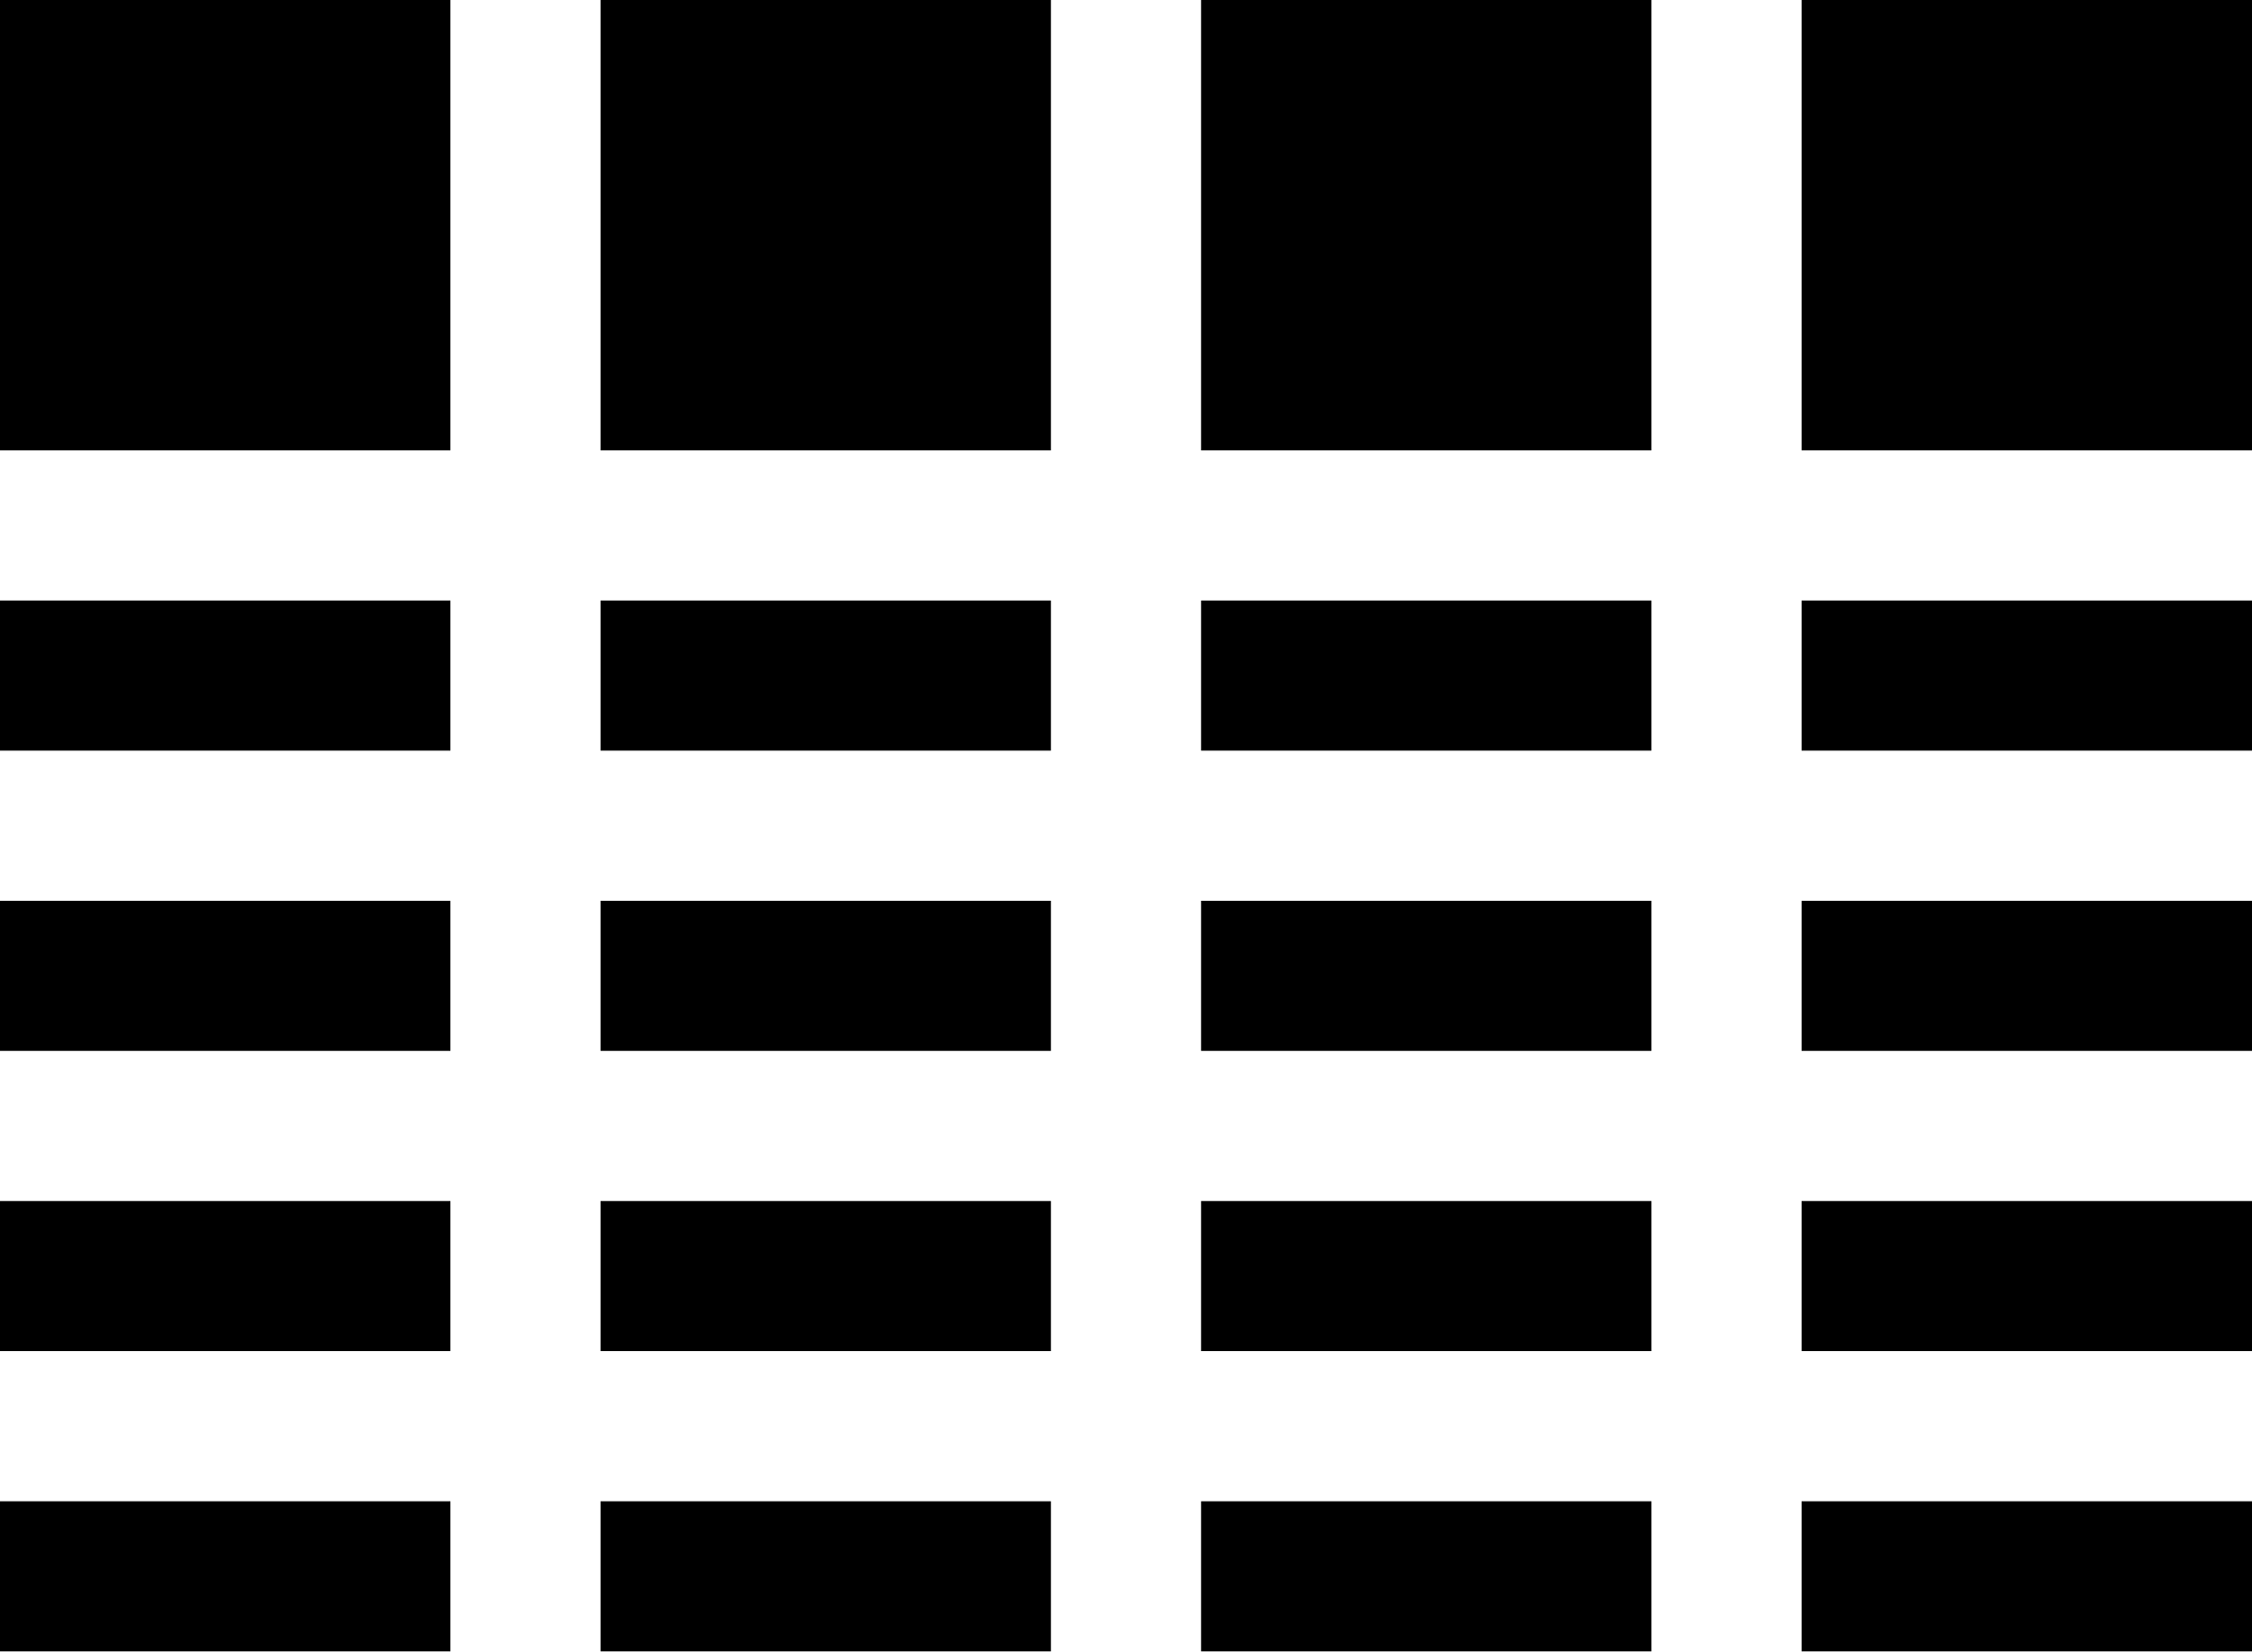
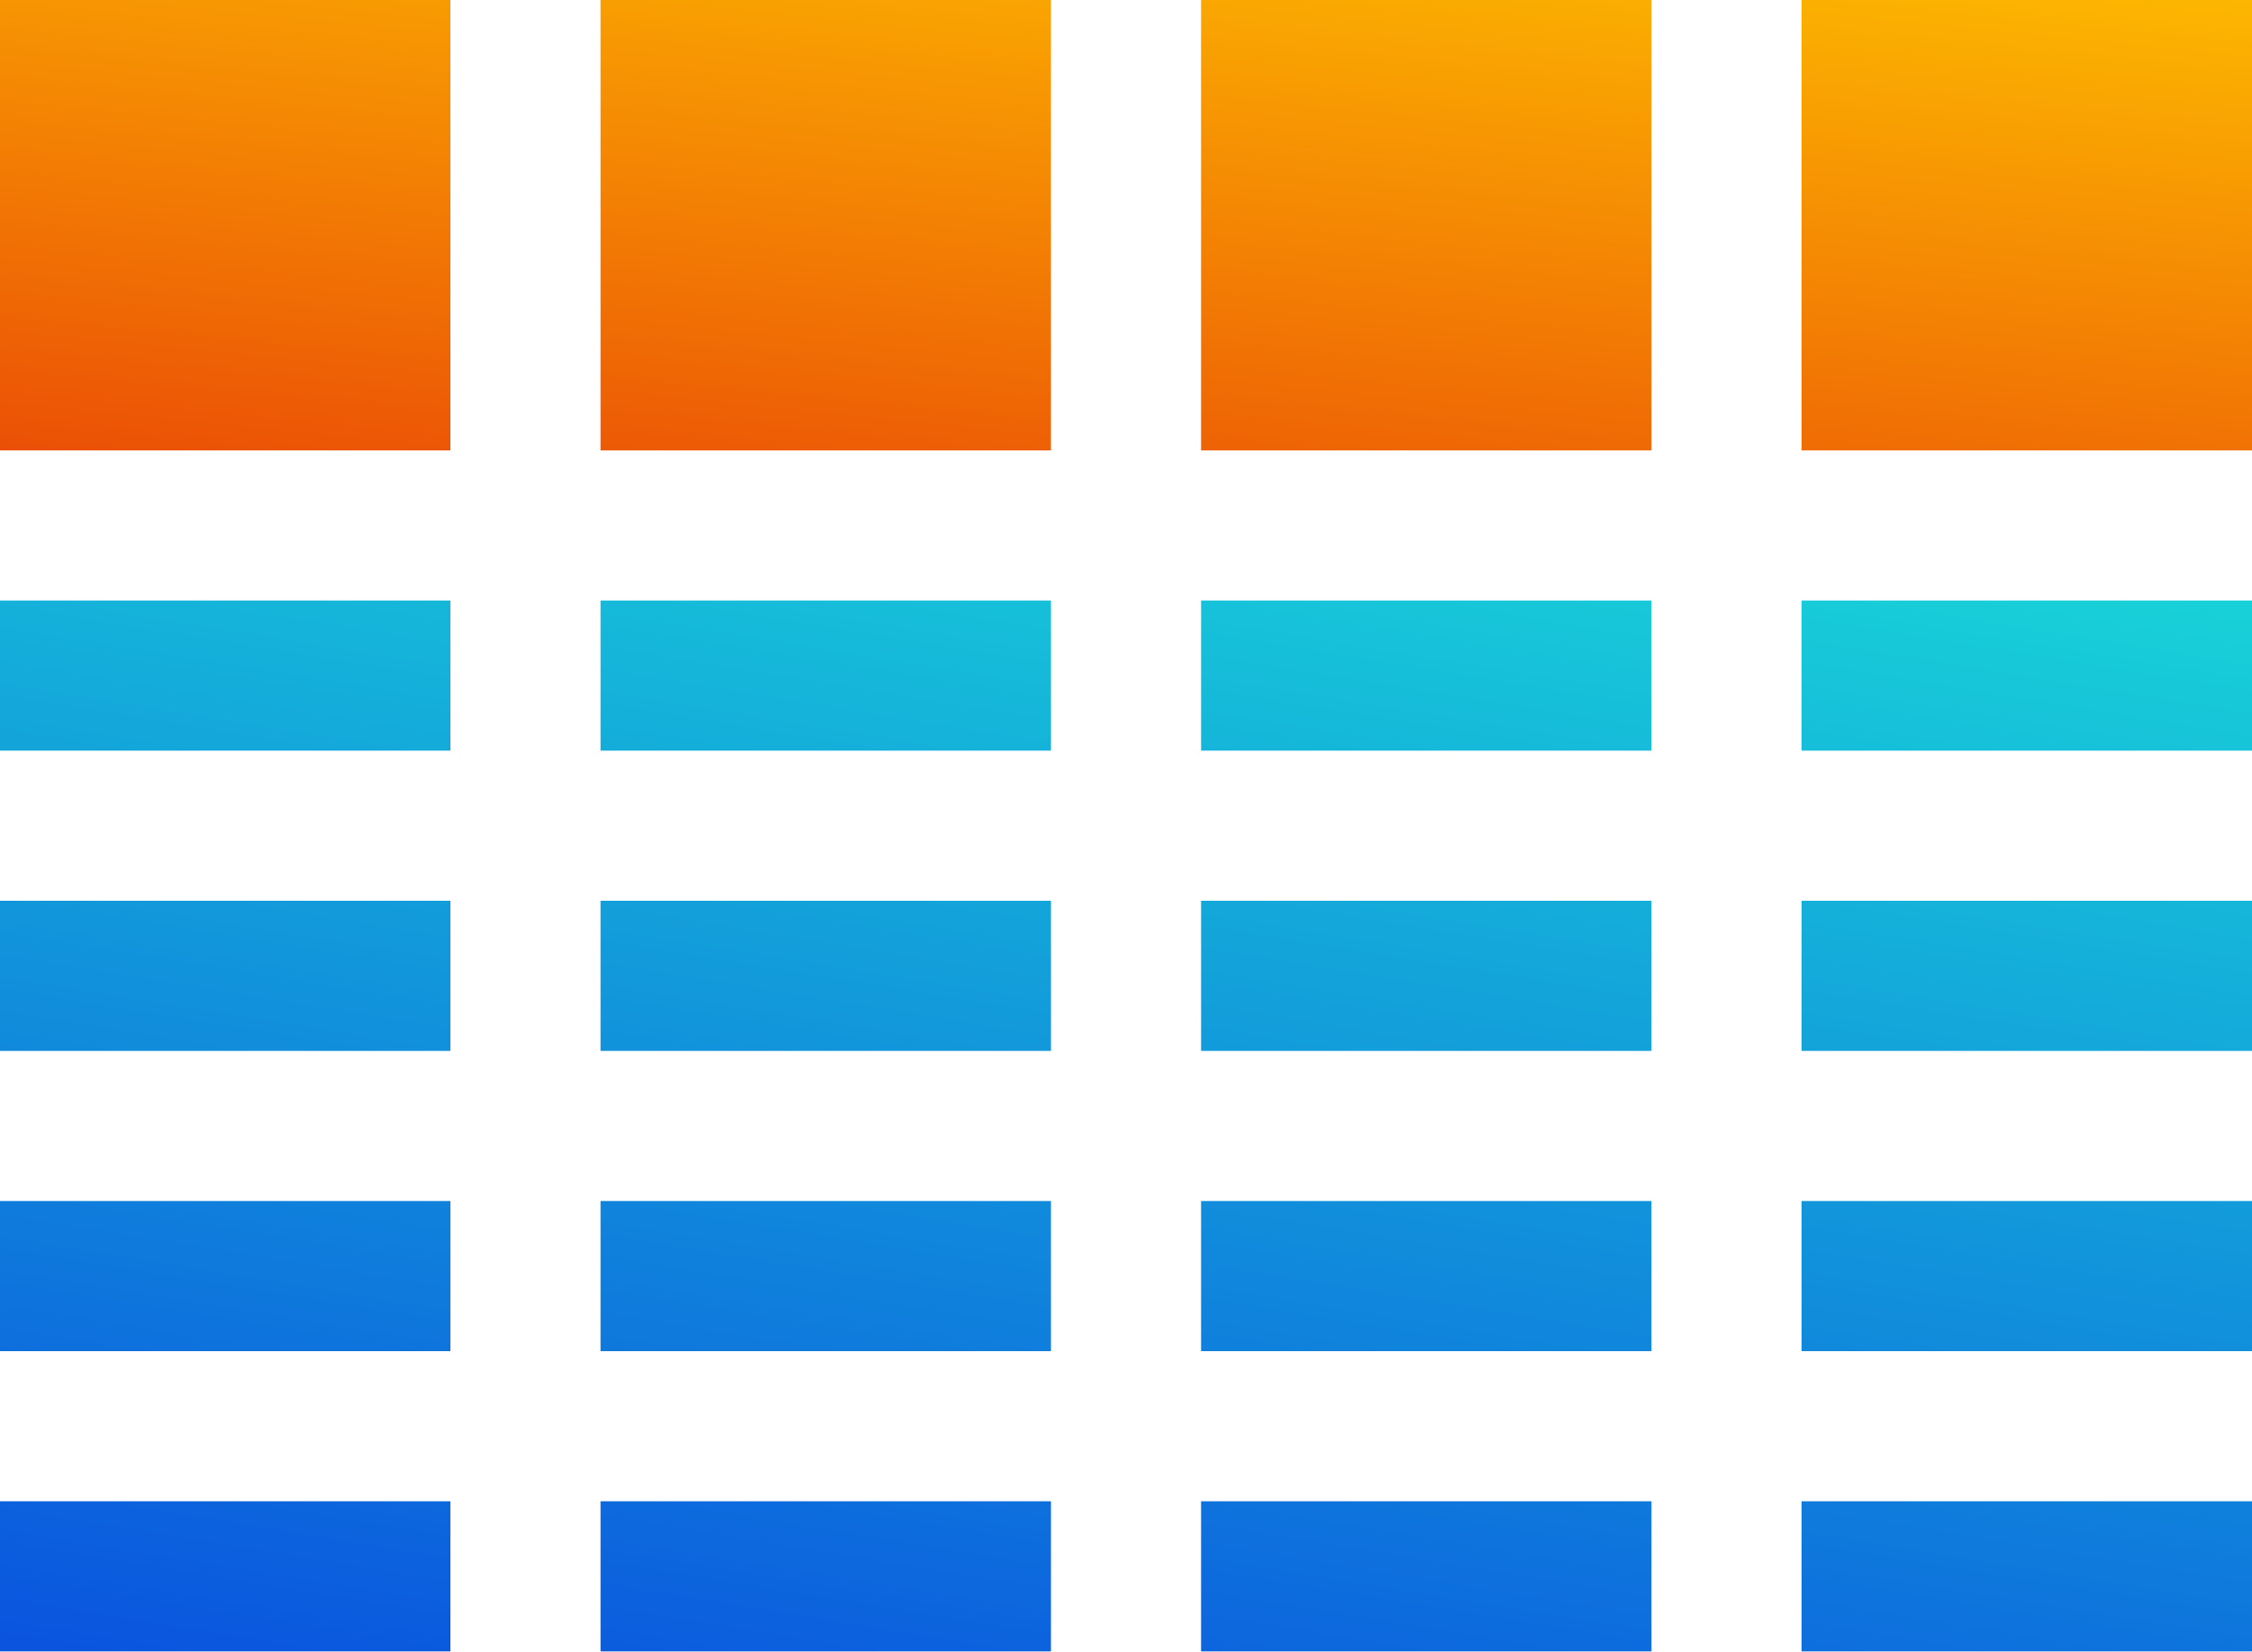
<svg xmlns="http://www.w3.org/2000/svg" width="30" height="22" viewBox="0 0 30 22" fill="none">
-   <path fill-rule="evenodd" clip-rule="evenodd" d="M6 0H0V6H6V0ZM6 8H0V10H6V8ZM0 12H6V14H0V12ZM6 16H0V18H6V16ZM0 20H6V22H0V20ZM14 0H8V6H14V0ZM8 8H14V10H8V8ZM14 12H8V14H14V12ZM8 16H14V18H8V16ZM14 20H8V22H14V20ZM16 0H22V6H16V0ZM30 0H24V6H30V0ZM16 8H22V10H16V8ZM30 8H24V10H30V8ZM16 12H22V14H16V12ZM30 12H24V14H30V12ZM16 16H22V18H16V16ZM30 16H24V18H30V16ZM16 20H22V22H16V20ZM30 20H24V22H30V20Z" fill="black" />
+   <path d="M6 0H0V6H6V0Z" fill="url(#paint0_linear_3294_2810)" />
+   <path d="M14 0H8V6H14V0Z" fill="url(#paint1_linear_3294_2810)" />
+   <path d="M16 0H22V6H16V0Z" fill="url(#paint2_linear_3294_2810)" />
+   <path d="M30 0H24V6H30V0Z" fill="url(#paint3_linear_3294_2810)" />
+   <path d="M0 8H6V10H0V8Z" fill="url(#paint4_linear_3294_2810)" />
+   <path d="M0 12H6V14H0V12Z" fill="url(#paint5_linear_3294_2810)" />
+   <path d="M0 16H6V18H0V16Z" fill="url(#paint6_linear_3294_2810)" />
+   <path d="M0 20H6V22H0V20Z" fill="url(#paint7_linear_3294_2810)" />
+   <path d="M8 8H14V10H8V8Z" fill="url(#paint8_linear_3294_2810)" />
+   <path d="M8 12H14V14H8V12Z" fill="url(#paint9_linear_3294_2810)" />
+   <path d="M8 16H14V18H8V16Z" fill="url(#paint10_linear_3294_2810)" />
+   <path d="M8 20H14V22H8V20Z" fill="url(#paint11_linear_3294_2810)" />
+   <path d="M16 8H22V10H16V8Z" fill="url(#paint12_linear_3294_2810)" />
+   <path d="M24 8H30V10H24V8Z" fill="url(#paint13_linear_3294_2810)" />
+   <path d="M16 12H22V14H16V12Z" fill="url(#paint14_linear_3294_2810)" />
+   <path d="M24 12H30V14H24V12Z" fill="url(#paint15_linear_3294_2810)" />
+   <path d="M16 16H22V18H16V16Z" fill="url(#paint16_linear_3294_2810)" />
+   <path d="M24 16H30V18H24V16Z" fill="url(#paint17_linear_3294_2810)" />
+   <path d="M16 20H22V22H16V20Z" fill="url(#paint18_linear_3294_2810)" />
+   <path d="M24 20H30V22H24V20Z" fill="url(#paint19_linear_3294_2810)" />
+   <defs>
+     <linearGradient id="paint0_linear_3294_2810" x1="24.643" y1="-1.929" x2="22.999" y2="14.514" gradientUnits="userSpaceOnUse">
+       <stop stop-color="#FFC700" />
+       <stop offset="1" stop-color="#DF0909" />
+     </linearGradient>
+     <linearGradient id="paint1_linear_3294_2810" x1="24.643" y1="-1.929" x2="22.999" y2="14.514" gradientUnits="userSpaceOnUse">
+       <stop stop-color="#FFC700" />
+       <stop offset="1" stop-color="#DF0909" />
+     </linearGradient>
+     <linearGradient id="paint2_linear_3294_2810" x1="24.643" y1="-1.929" x2="22.999" y2="14.514" gradientUnits="userSpaceOnUse">
+       <stop stop-color="#FFC700" />
+       <stop offset="1" stop-color="#DF0909" />
+     </linearGradient>
+     <linearGradient id="paint3_linear_3294_2810" x1="24.643" y1="-1.929" x2="22.999" y2="14.514" gradientUnits="userSpaceOnUse">
+       <stop stop-color="#FFC700" />
+       <stop offset="1" stop-color="#DF0909" />
+     </linearGradient>
+     <linearGradient id="paint4_linear_3294_2810" x1="23.436" y1="4.293" x2="19.651" y2="27.429" gradientUnits="userSpaceOnUse">
+       <stop stop-color="#1AE3D7" />
+       <stop offset="1" stop-color="#0945DF" />
+     </linearGradient>
+     <linearGradient id="paint5_linear_3294_2810" x1="23.436" y1="4.293" x2="19.651" y2="27.429" gradientUnits="userSpaceOnUse">
+       <stop stop-color="#1AE3D7" />
+       <stop offset="1" stop-color="#0945DF" />
+     </linearGradient>
+     <linearGradient id="paint6_linear_3294_2810" x1="23.436" y1="4.293" x2="19.651" y2="27.429" gradientUnits="userSpaceOnUse">
+       <stop stop-color="#1AE3D7" />
+       <stop offset="1" stop-color="#0945DF" />
+     </linearGradient>
+     <linearGradient id="paint7_linear_3294_2810" x1="23.436" y1="4.293" x2="19.651" y2="27.429" gradientUnits="userSpaceOnUse">
+       <stop stop-color="#1AE3D7" />
+       <stop offset="1" stop-color="#0945DF" />
+     </linearGradient>
+     <linearGradient id="paint8_linear_3294_2810" x1="23.436" y1="4.293" x2="19.651" y2="27.429" gradientUnits="userSpaceOnUse">
+       <stop stop-color="#1AE3D7" />
+       <stop offset="1" stop-color="#0945DF" />
+     </linearGradient>
+     <linearGradient id="paint9_linear_3294_2810" x1="23.436" y1="4.293" x2="19.651" y2="27.429" gradientUnits="userSpaceOnUse">
+       <stop stop-color="#1AE3D7" />
+       <stop offset="1" stop-color="#0945DF" />
+     </linearGradient>
+     <linearGradient id="paint10_linear_3294_2810" x1="23.436" y1="4.293" x2="19.651" y2="27.429" gradientUnits="userSpaceOnUse">
+       <stop stop-color="#1AE3D7" />
+       <stop offset="1" stop-color="#0945DF" />
+     </linearGradient>
+     <linearGradient id="paint11_linear_3294_2810" x1="23.436" y1="4.293" x2="19.651" y2="27.429" gradientUnits="userSpaceOnUse">
+       <stop stop-color="#1AE3D7" />
+       <stop offset="1" stop-color="#0945DF" />
+     </linearGradient>
+     <linearGradient id="paint12_linear_3294_2810" x1="23.436" y1="4.293" x2="19.651" y2="27.429" gradientUnits="userSpaceOnUse">
+       <stop stop-color="#1AE3D7" />
+       <stop offset="1" stop-color="#0945DF" />
+     </linearGradient>
+     <linearGradient id="paint13_linear_3294_2810" x1="23.436" y1="4.293" x2="19.651" y2="27.429" gradientUnits="userSpaceOnUse">
+       <stop stop-color="#1AE3D7" />
+       <stop offset="1" stop-color="#0945DF" />
+     </linearGradient>
+     <linearGradient id="paint14_linear_3294_2810" x1="23.436" y1="4.293" x2="19.651" y2="27.429" gradientUnits="userSpaceOnUse">
+       <stop stop-color="#1AE3D7" />
+       <stop offset="1" stop-color="#0945DF" />
+     </linearGradient>
+     <linearGradient id="paint15_linear_3294_2810" x1="23.436" y1="4.293" x2="19.651" y2="27.429" gradientUnits="userSpaceOnUse">
+       <stop stop-color="#1AE3D7" />
+       <stop offset="1" stop-color="#0945DF" />
+     </linearGradient>
+     <linearGradient id="paint16_linear_3294_2810" x1="23.436" y1="4.293" x2="19.651" y2="27.429" gradientUnits="userSpaceOnUse">
+       <stop stop-color="#1AE3D7" />
+       <stop offset="1" stop-color="#0945DF" />
+     </linearGradient>
+     <linearGradient id="paint17_linear_3294_2810" x1="23.436" y1="4.293" x2="19.651" y2="27.429" gradientUnits="userSpaceOnUse">
+       <stop stop-color="#1AE3D7" />
+       <stop offset="1" stop-color="#0945DF" />
+     </linearGradient>
+     <linearGradient id="paint18_linear_3294_2810" x1="23.436" y1="4.293" x2="19.651" y2="27.429" gradientUnits="userSpaceOnUse">
+       <stop stop-color="#1AE3D7" />
+       <stop offset="1" stop-color="#0945DF" />
+     </linearGradient>
+     <linearGradient id="paint19_linear_3294_2810" x1="23.436" y1="4.293" x2="19.651" y2="27.429" gradientUnits="userSpaceOnUse">
+       <stop stop-color="#1AE3D7" />
+       <stop offset="1" stop-color="#0945DF" />
+     </linearGradient>
+   </defs>
</svg>
